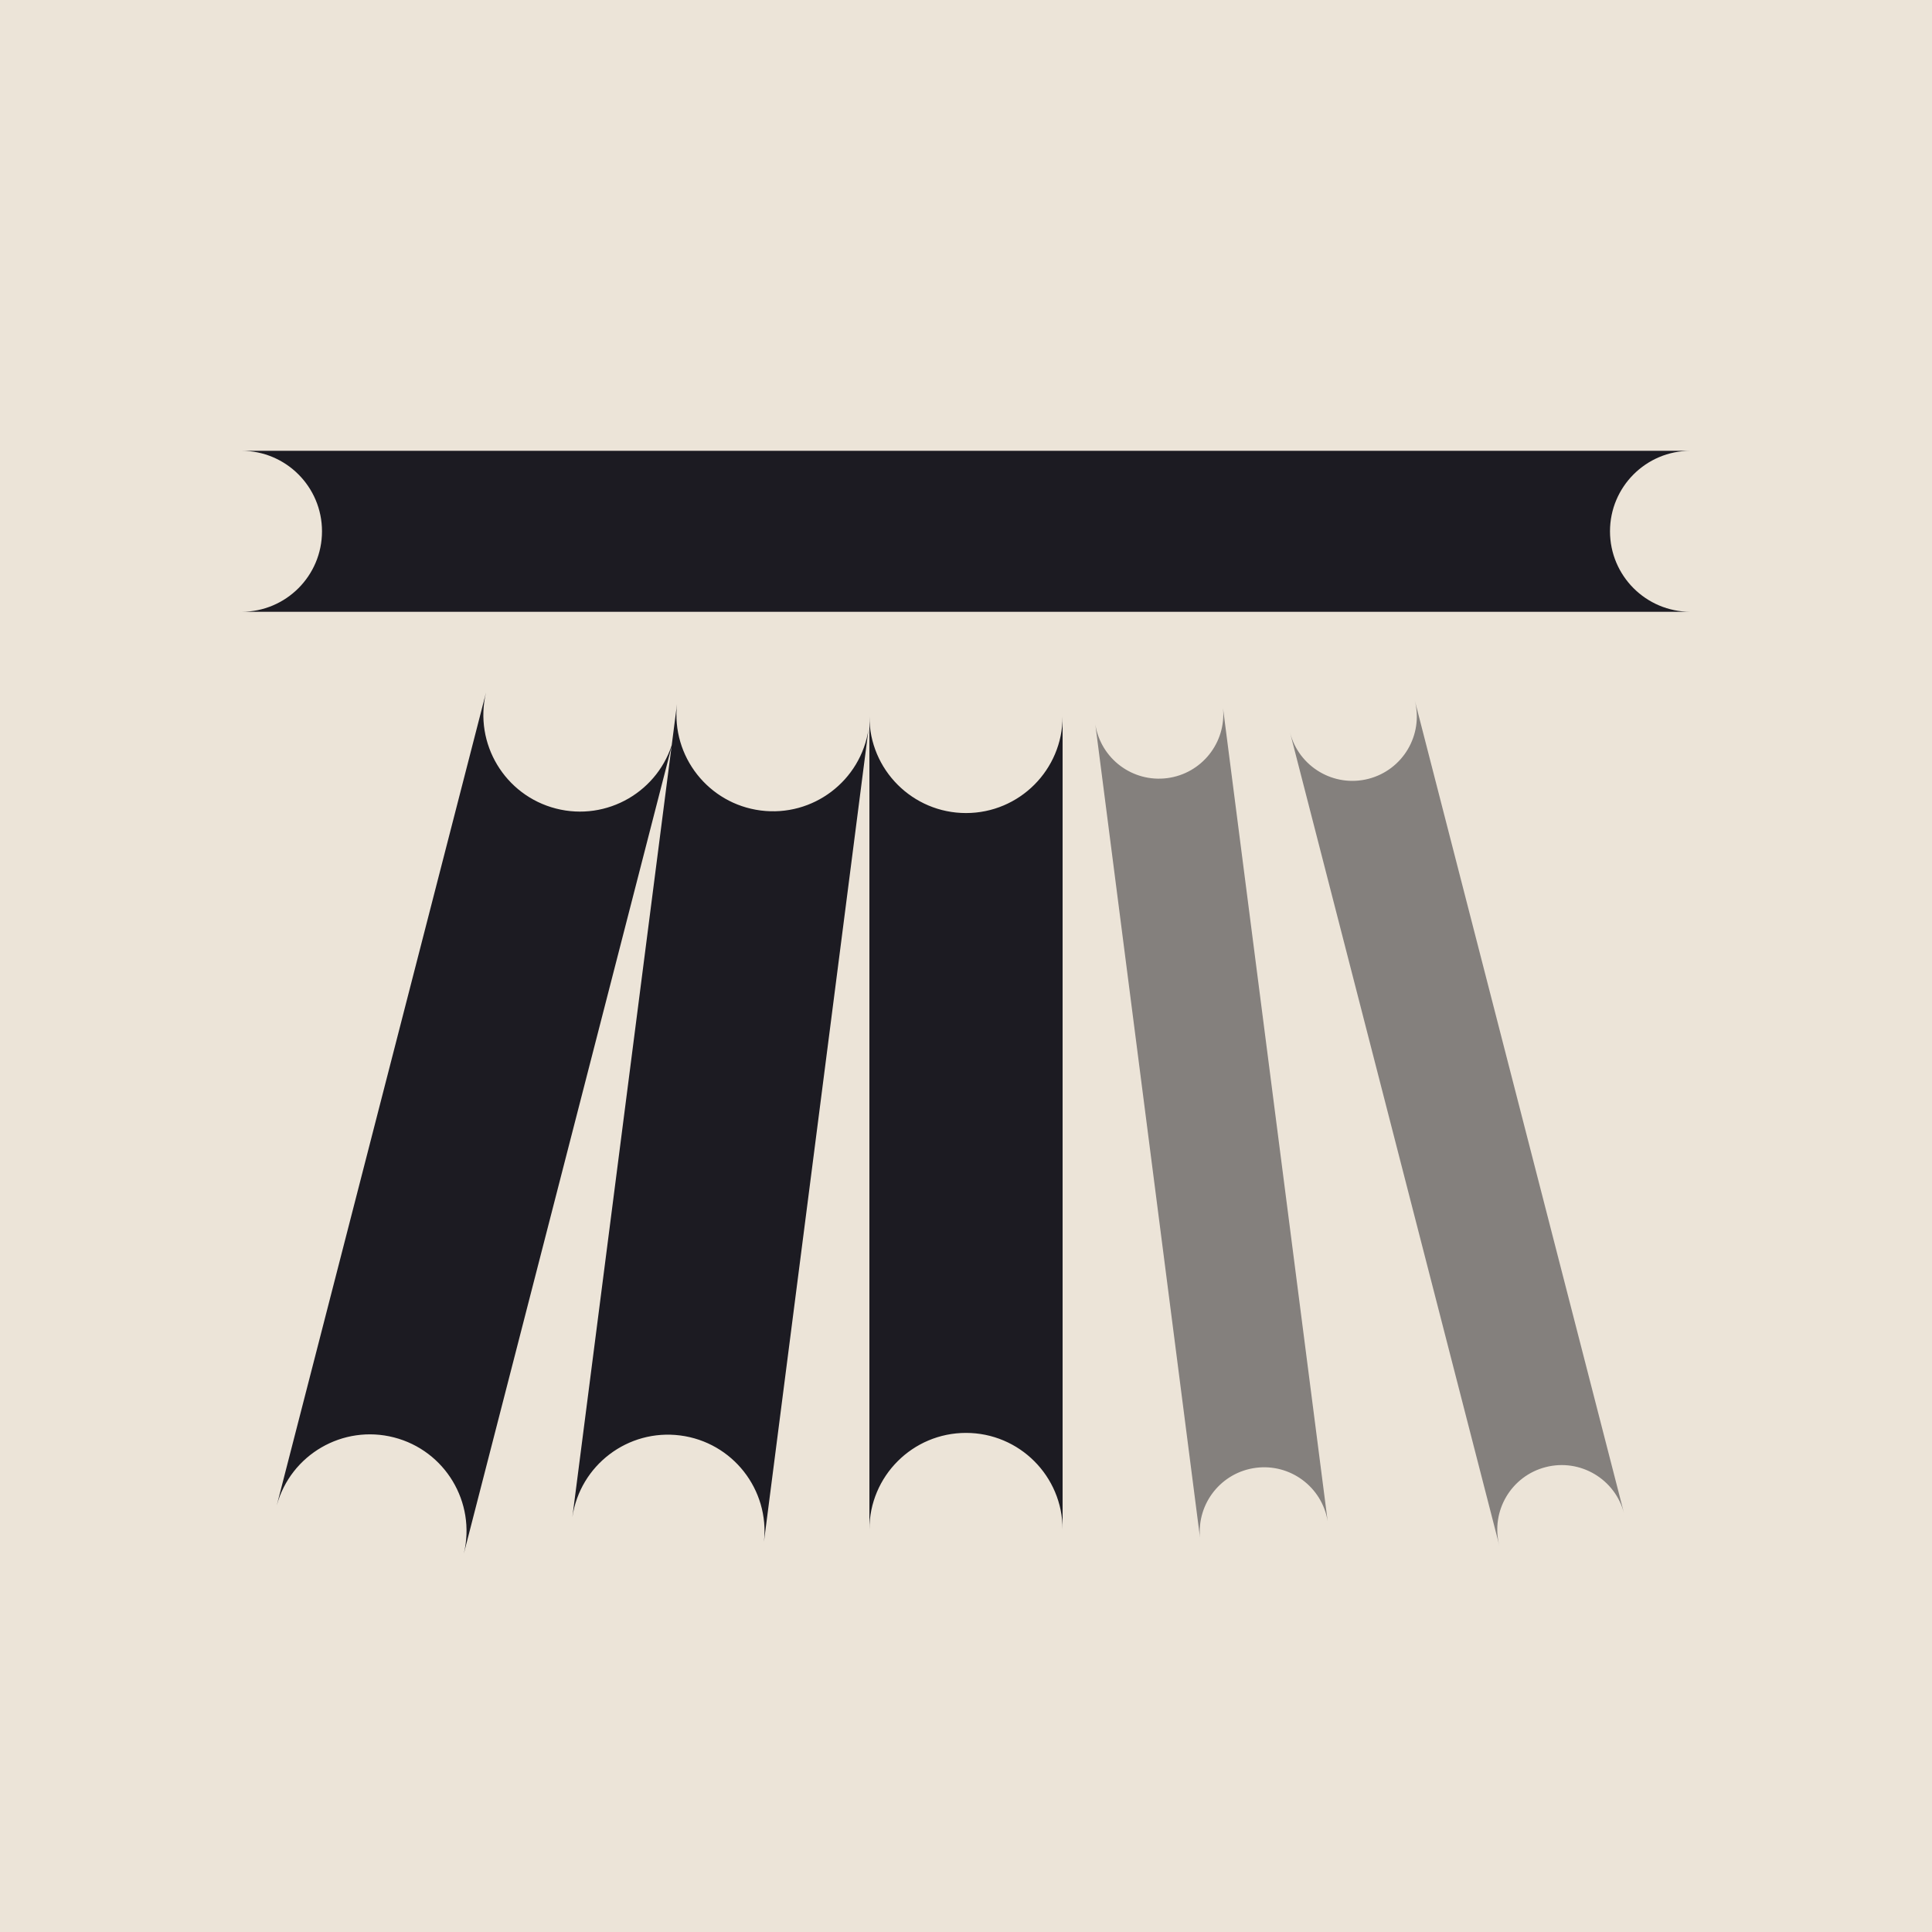
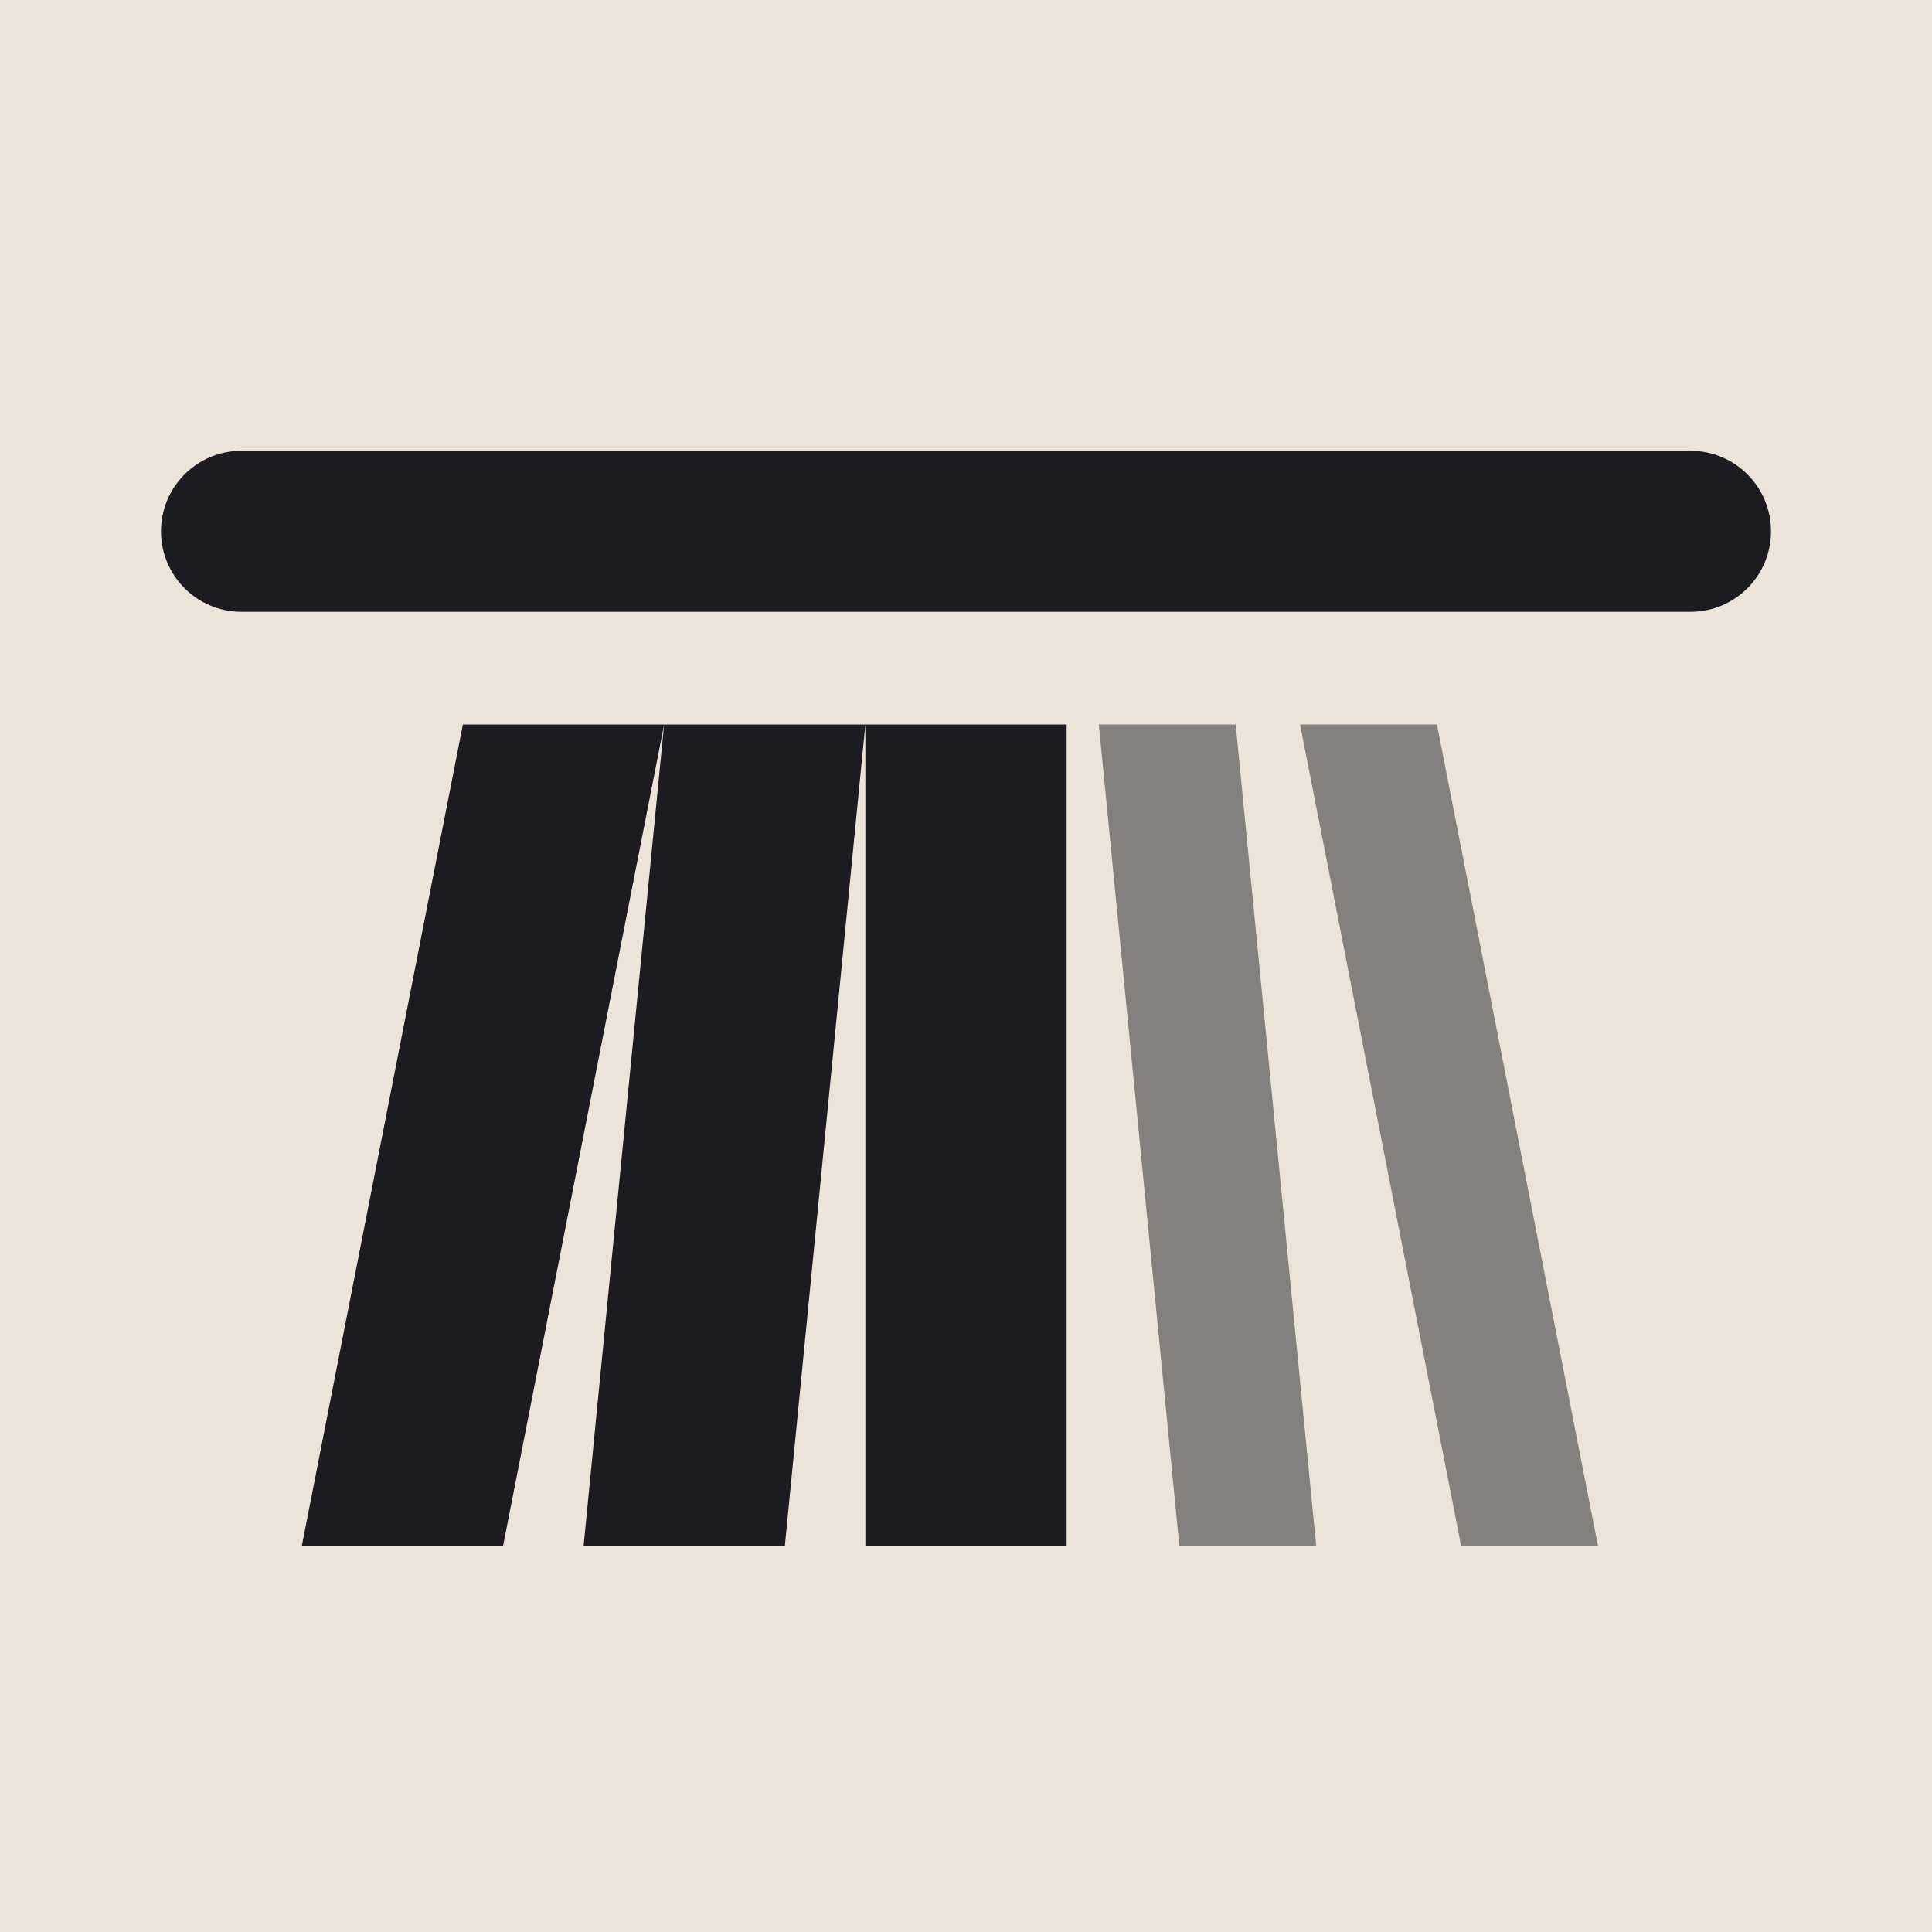
<svg xmlns="http://www.w3.org/2000/svg" viewBox="0 0 24 24" width="96" height="96">
  <rect width="24" height="24" fill="#ece4d8" />
-   <path d="M3 7.6L21 7.6A1 1 0 0 1 21 5.6L3 5.6A1 1 0 0 1 3 7.6ZM6.038 8.601L3.438 18.701A1.2 1.2 0 0 1 5.762 19.299L8.362 9.199A1.2 1.2 0 0 1 6.038 8.601ZM8.41 8.747L7.11 18.847A1.2 1.2 0 0 1 9.49 19.153L10.79 9.053A1.2 1.2 0 0 1 8.41 8.747ZM10.8 8.9L10.8 19A1.2 1.2 0 0 1 13.2 19L13.2 8.9A1.2 1.2 0 0 1 10.8 8.9Z" fill="#1c1b22" />
-   <path d="M13.607 9.002L14.907 19.102A0.8 0.8 0 0 1 16.493 18.898L15.193 8.798A0.8 0.8 0 0 1 13.607 9.002ZM16.025 9.099L18.625 19.199A0.8 0.8 0 0 1 20.175 18.801L17.575 8.701A0.8 0.8 0 0 1 16.025 9.099Z" fill="#1c1b22" opacity="0.5" />
+   <path d="M3 7.6L21 7.6A1 1 0 0 0 21 5.6L3 5.6A1 1 0 0 0 3 7.6ZM5.75 9L8.25 9L6.25 19.2L3.75 19.2ZM8.25 9L10.75 9L9.75 19.2L7.25 19.2ZM10.75 9L13.25 9L13.25 19.2L10.75 19.2Z" fill="#1c1b22" />
+   <path d="M13.65 9L15.35 9L16.35 19.2L14.65 19.2ZM16.15 9L17.85 9L19.85 19.2L18.15 19.2Z" fill="#1c1b22" opacity="0.5" />
</svg>
